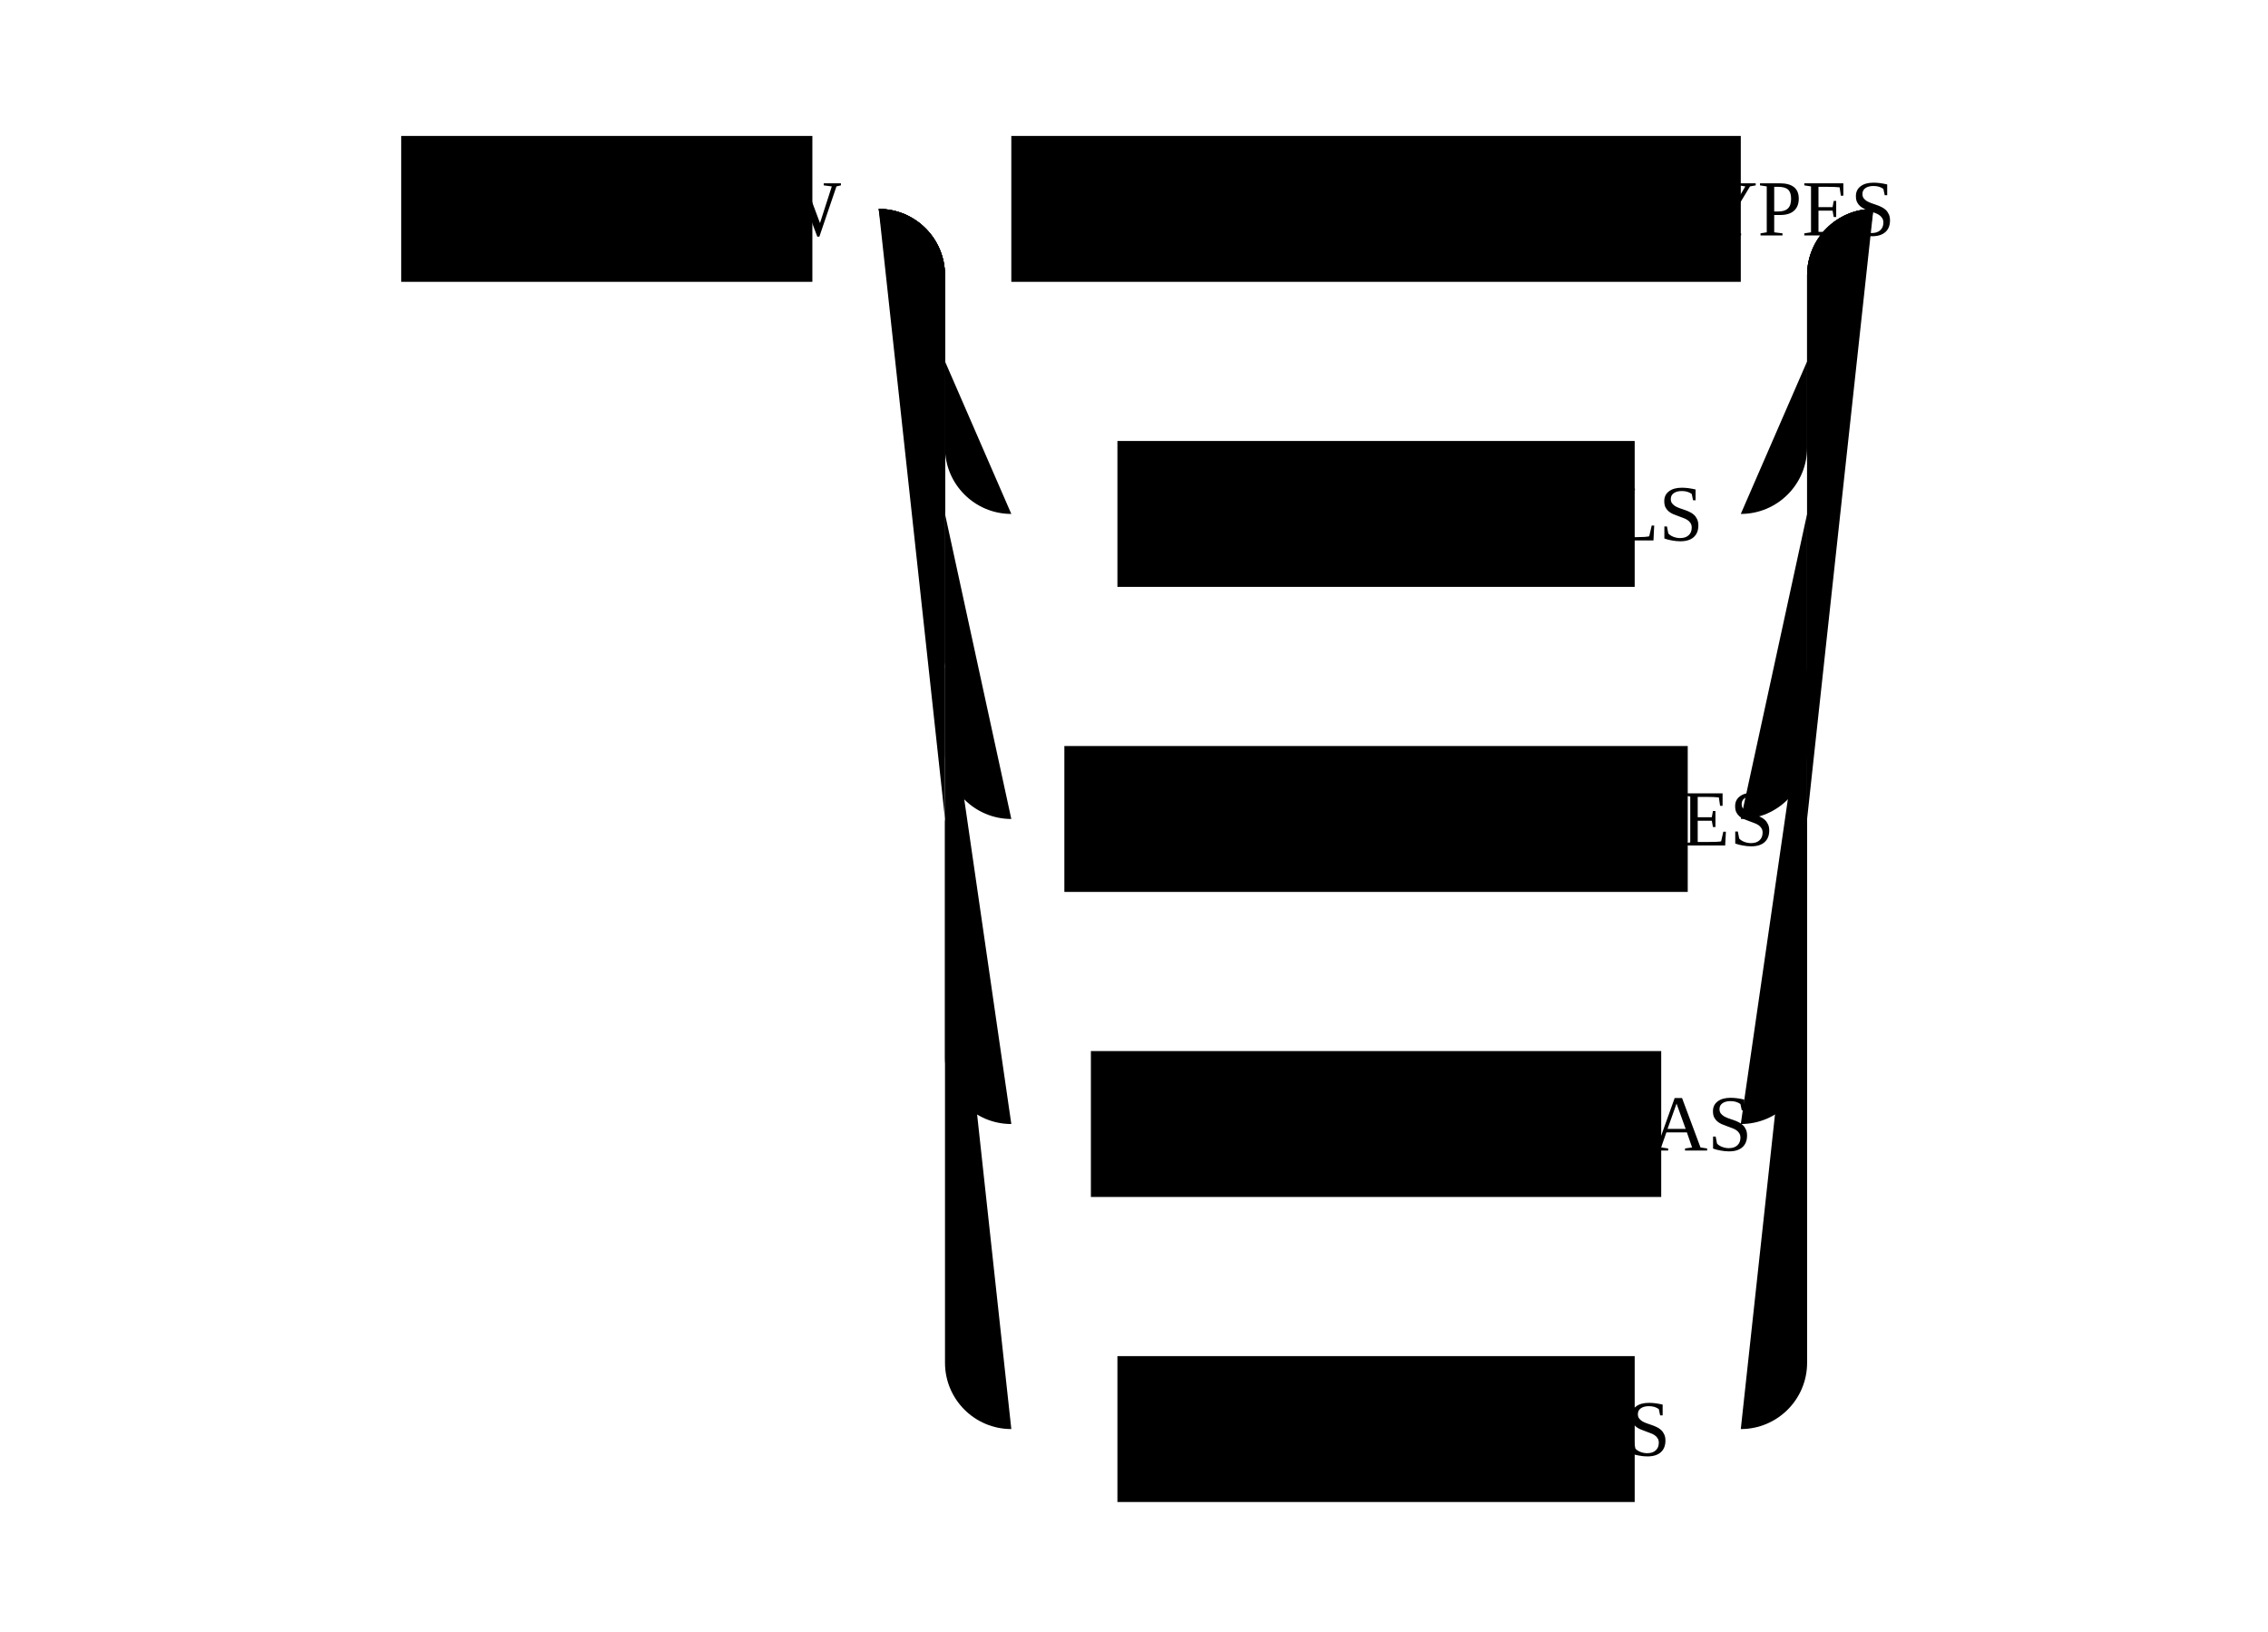
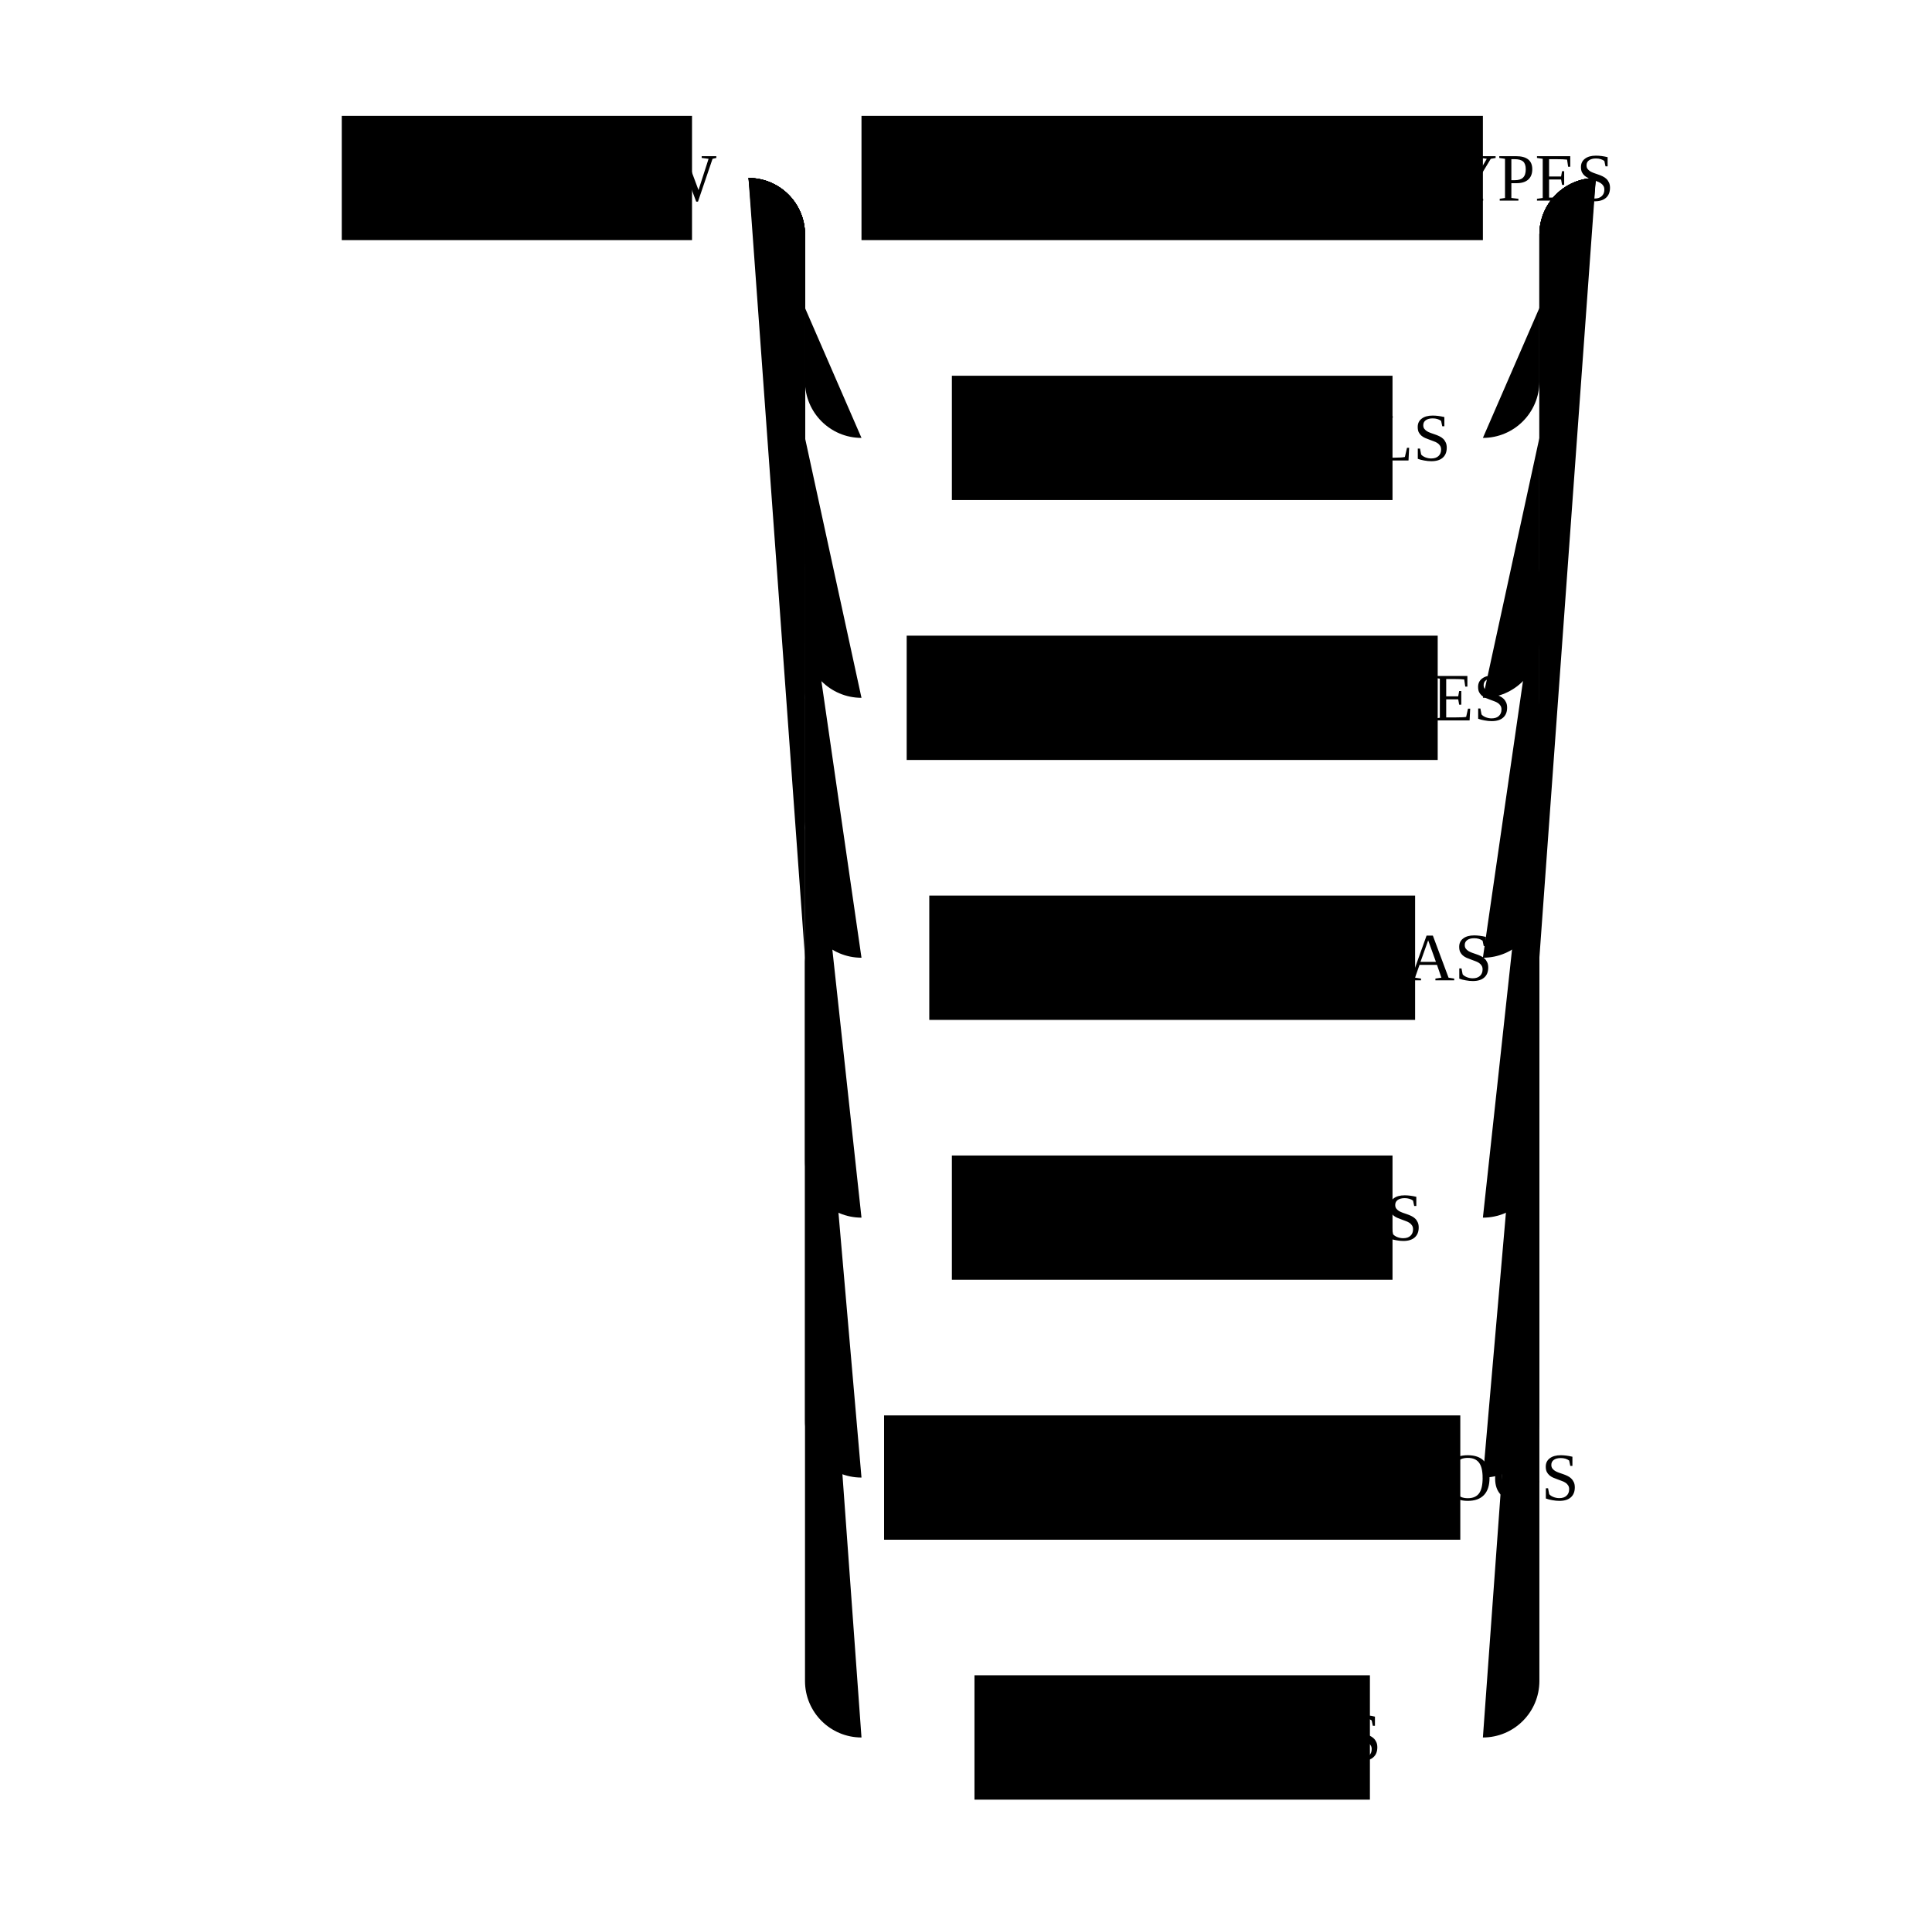
- <svg xmlns="http://www.w3.org/2000/svg" class="railroad-diagram" width="342" height="246" viewBox="0 0 342 246">
+ <svg xmlns="http://www.w3.org/2000/svg" class="railroad-diagram" width="342" height="338" viewBox="0 0 342 338">
  <g transform="translate(.5 .5)">
    <path d="M 20 21 v 20 m 0 -10 h 20.5" />
    <g>
      <path d="M40 31h0" />
      <path d="M302 31h0" />
      <path d="M40 31h20" />
      <g>
        <path d="M60 31h0" />
        <path d="M282 31h0" />
        <g class="terminal">
          <path d="M60 31h0" />
          <path d="M122 31h0" />
          <rect x="60" y="20" width="62" height="22" rx="0" ry="0" />
          <text x="91" y="35">SHOW</text>
        </g>
        <path d="M122 31h10" />
        <g>
          <path d="M132 31h0" />
          <path d="M282 31h0" />
          <path d="M132 31h20" />
          <g>
            <path d="M152 31h0" />
            <path d="M262 31h0" />
            <g class="terminal">
              <path d="M152 31h0" />
              <path d="M262 31h0" />
              <rect x="152" y="20" width="110" height="22" rx="0" ry="0" />
              <text x="207" y="35">MODELTYPES</text>
            </g>
          </g>
          <path d="M262 31h20" />
          <path d="M132 31a10 10 0 0 1 10 10v26a10 10 0 0 0 10 10" />
          <g>
            <path d="M152 77h16" />
            <path d="M246 77h16" />
            <g class="terminal">
              <path d="M168 77h0" />
              <path d="M246 77h0" />
              <rect x="168" y="66" width="78" height="22" rx="0" ry="0" />
              <text x="207" y="81">MODELS</text>
            </g>
          </g>
          <path d="M262 77a10 10 0 0 0 10 -10v-26a10 10 0 0 1 10 -10" />
          <path d="M132 31a10 10 0 0 1 10 10v72a10 10 0 0 0 10 10" />
          <g>
            <path d="M152 123h8" />
            <path d="M254 123h8" />
            <g class="terminal">
              <path d="M160 123h0" />
              <path d="M254 123h0" />
              <rect x="160" y="112" width="94" height="22" rx="0" ry="0" />
              <text x="207" y="127">SYNOPSES</text>
            </g>
          </g>
          <path d="M262 123a10 10 0 0 0 10 -10v-72a10 10 0 0 1 10 -10" />
          <path d="M132 31a10 10 0 0 1 10 10v118a10 10 0 0 0 10 10" />
          <g>
            <path d="M152 169h12" />
            <path d="M250 169h12" />
            <g class="terminal">
              <path d="M164 169h0" />
              <path d="M250 169h0" />
              <rect x="164" y="158" width="86" height="22" rx="0" ry="0" />
              <text x="207" y="173">SCHEMAS</text>
            </g>
          </g>
          <path d="M262 169a10 10 0 0 0 10 -10v-118a10 10 0 0 1 10 -10" />
          <path d="M132 31a10 10 0 0 1 10 10v164a10 10 0 0 0 10 10" />
          <g>
            <path d="M152 215h16" />
            <path d="M246 215h16" />
            <g class="terminal">
              <path d="M168 215h0" />
              <path d="M246 215h0" />
              <rect x="168" y="204" width="78" height="22" rx="0" ry="0" />
              <text x="207" y="219">TABLES</text>
            </g>
          </g>
          <path d="M262 215a10 10 0 0 0 10 -10v-164a10 10 0 0 1 10 -10" />
+           <path d="M132 31a10 10 0 0 1 10 10v210a10 10 0 0 0 10 10" />
+           <g>
+             <path d="M152 261h4" />
+             <path d="M258 261h4" />
+             <g class="terminal">
+               <path d="M156 261h0" />
+               <path d="M258 261h0" />
+               <rect x="156" y="250" width="102" height="22" rx="0" ry="0" />
+               <text x="207" y="265">QUERYLOGS</text>
+             </g>
+           </g>
+           <path d="M262 261a10 10 0 0 0 10 -10v-210a10 10 0 0 1 10 -10" />
+           <path d="M132 31a10 10 0 0 1 10 10v256a10 10 0 0 0 10 10" />
+           <g>
+             <path d="M152 307h20" />
+             <path d="M242 307h20" />
+             <g class="terminal">
+               <path d="M172 307h0" />
+               <path d="M242 307h0" />
+               <rect x="172" y="296" width="70" height="22" rx="0" ry="0" />
+               <text x="207" y="311">TASKS</text>
+             </g>
+           </g>
+           <path d="M262 307a10 10 0 0 0 10 -10v-256a10 10 0 0 1 10 -10" />
        </g>
      </g>
      <path d="M282 31h20" />
    </g>
    <path d="M 302 31 h 20 m 0 -10 v 20" />
  </g>
</svg>
